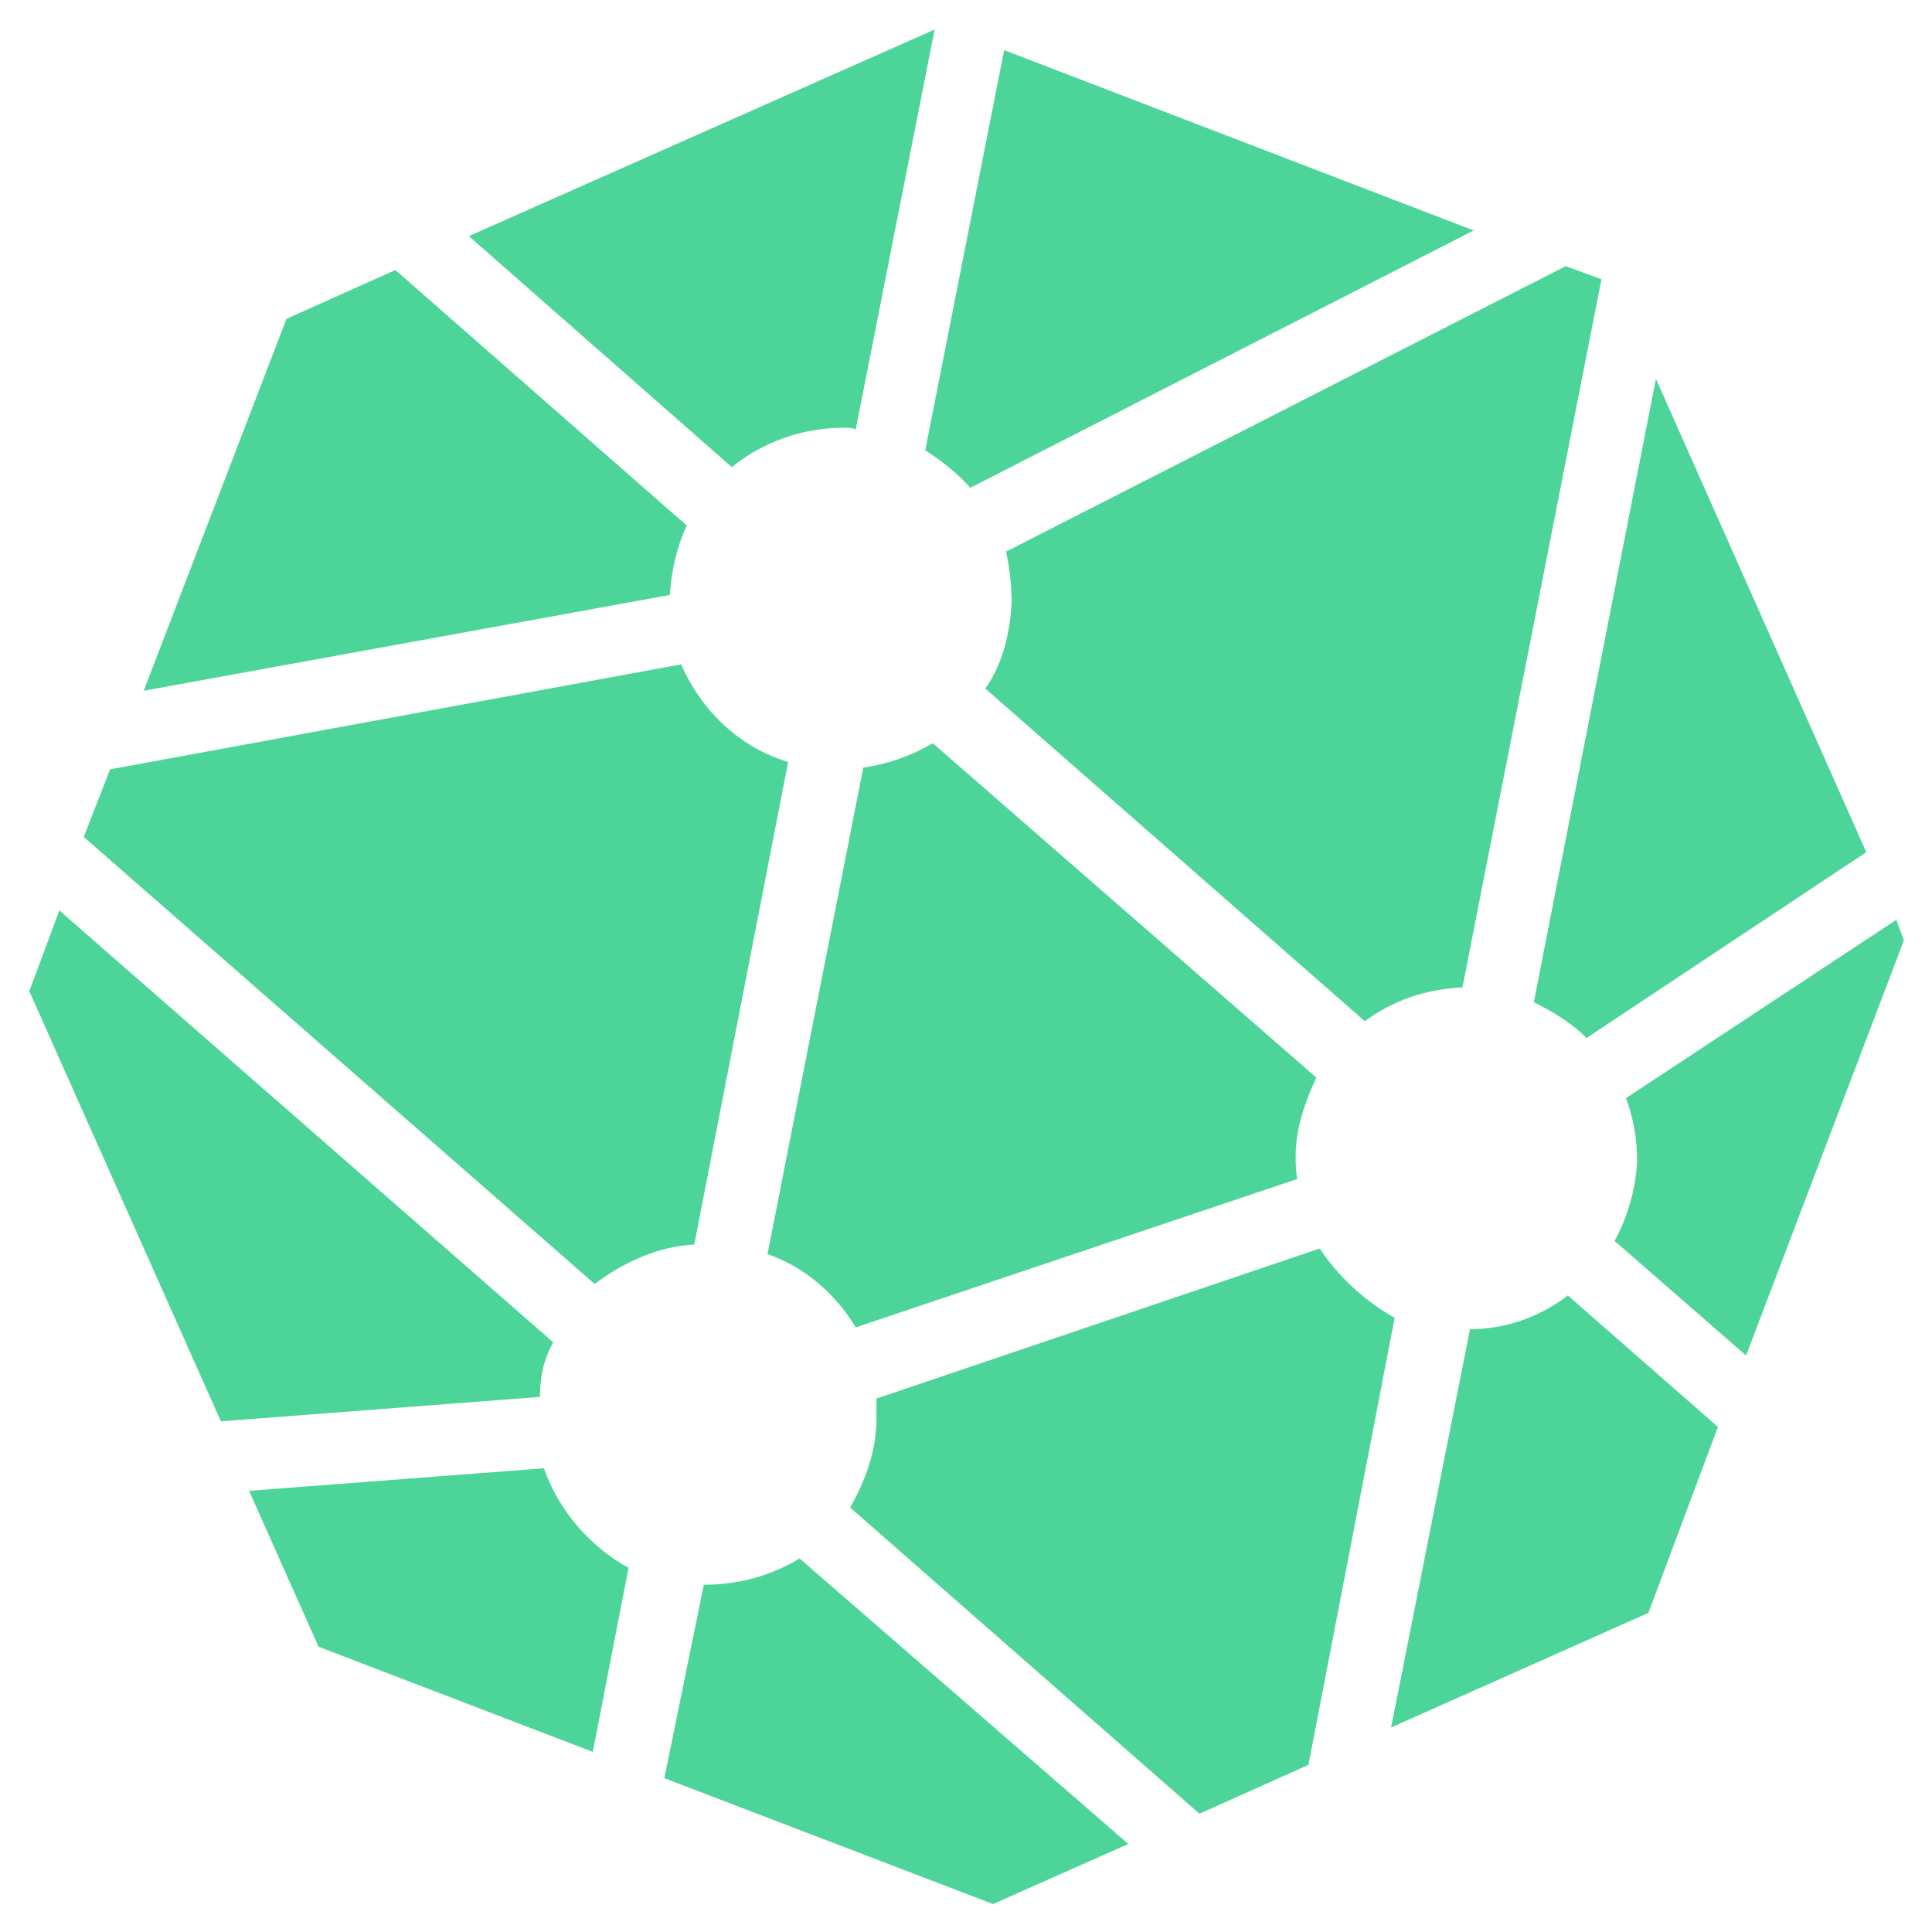
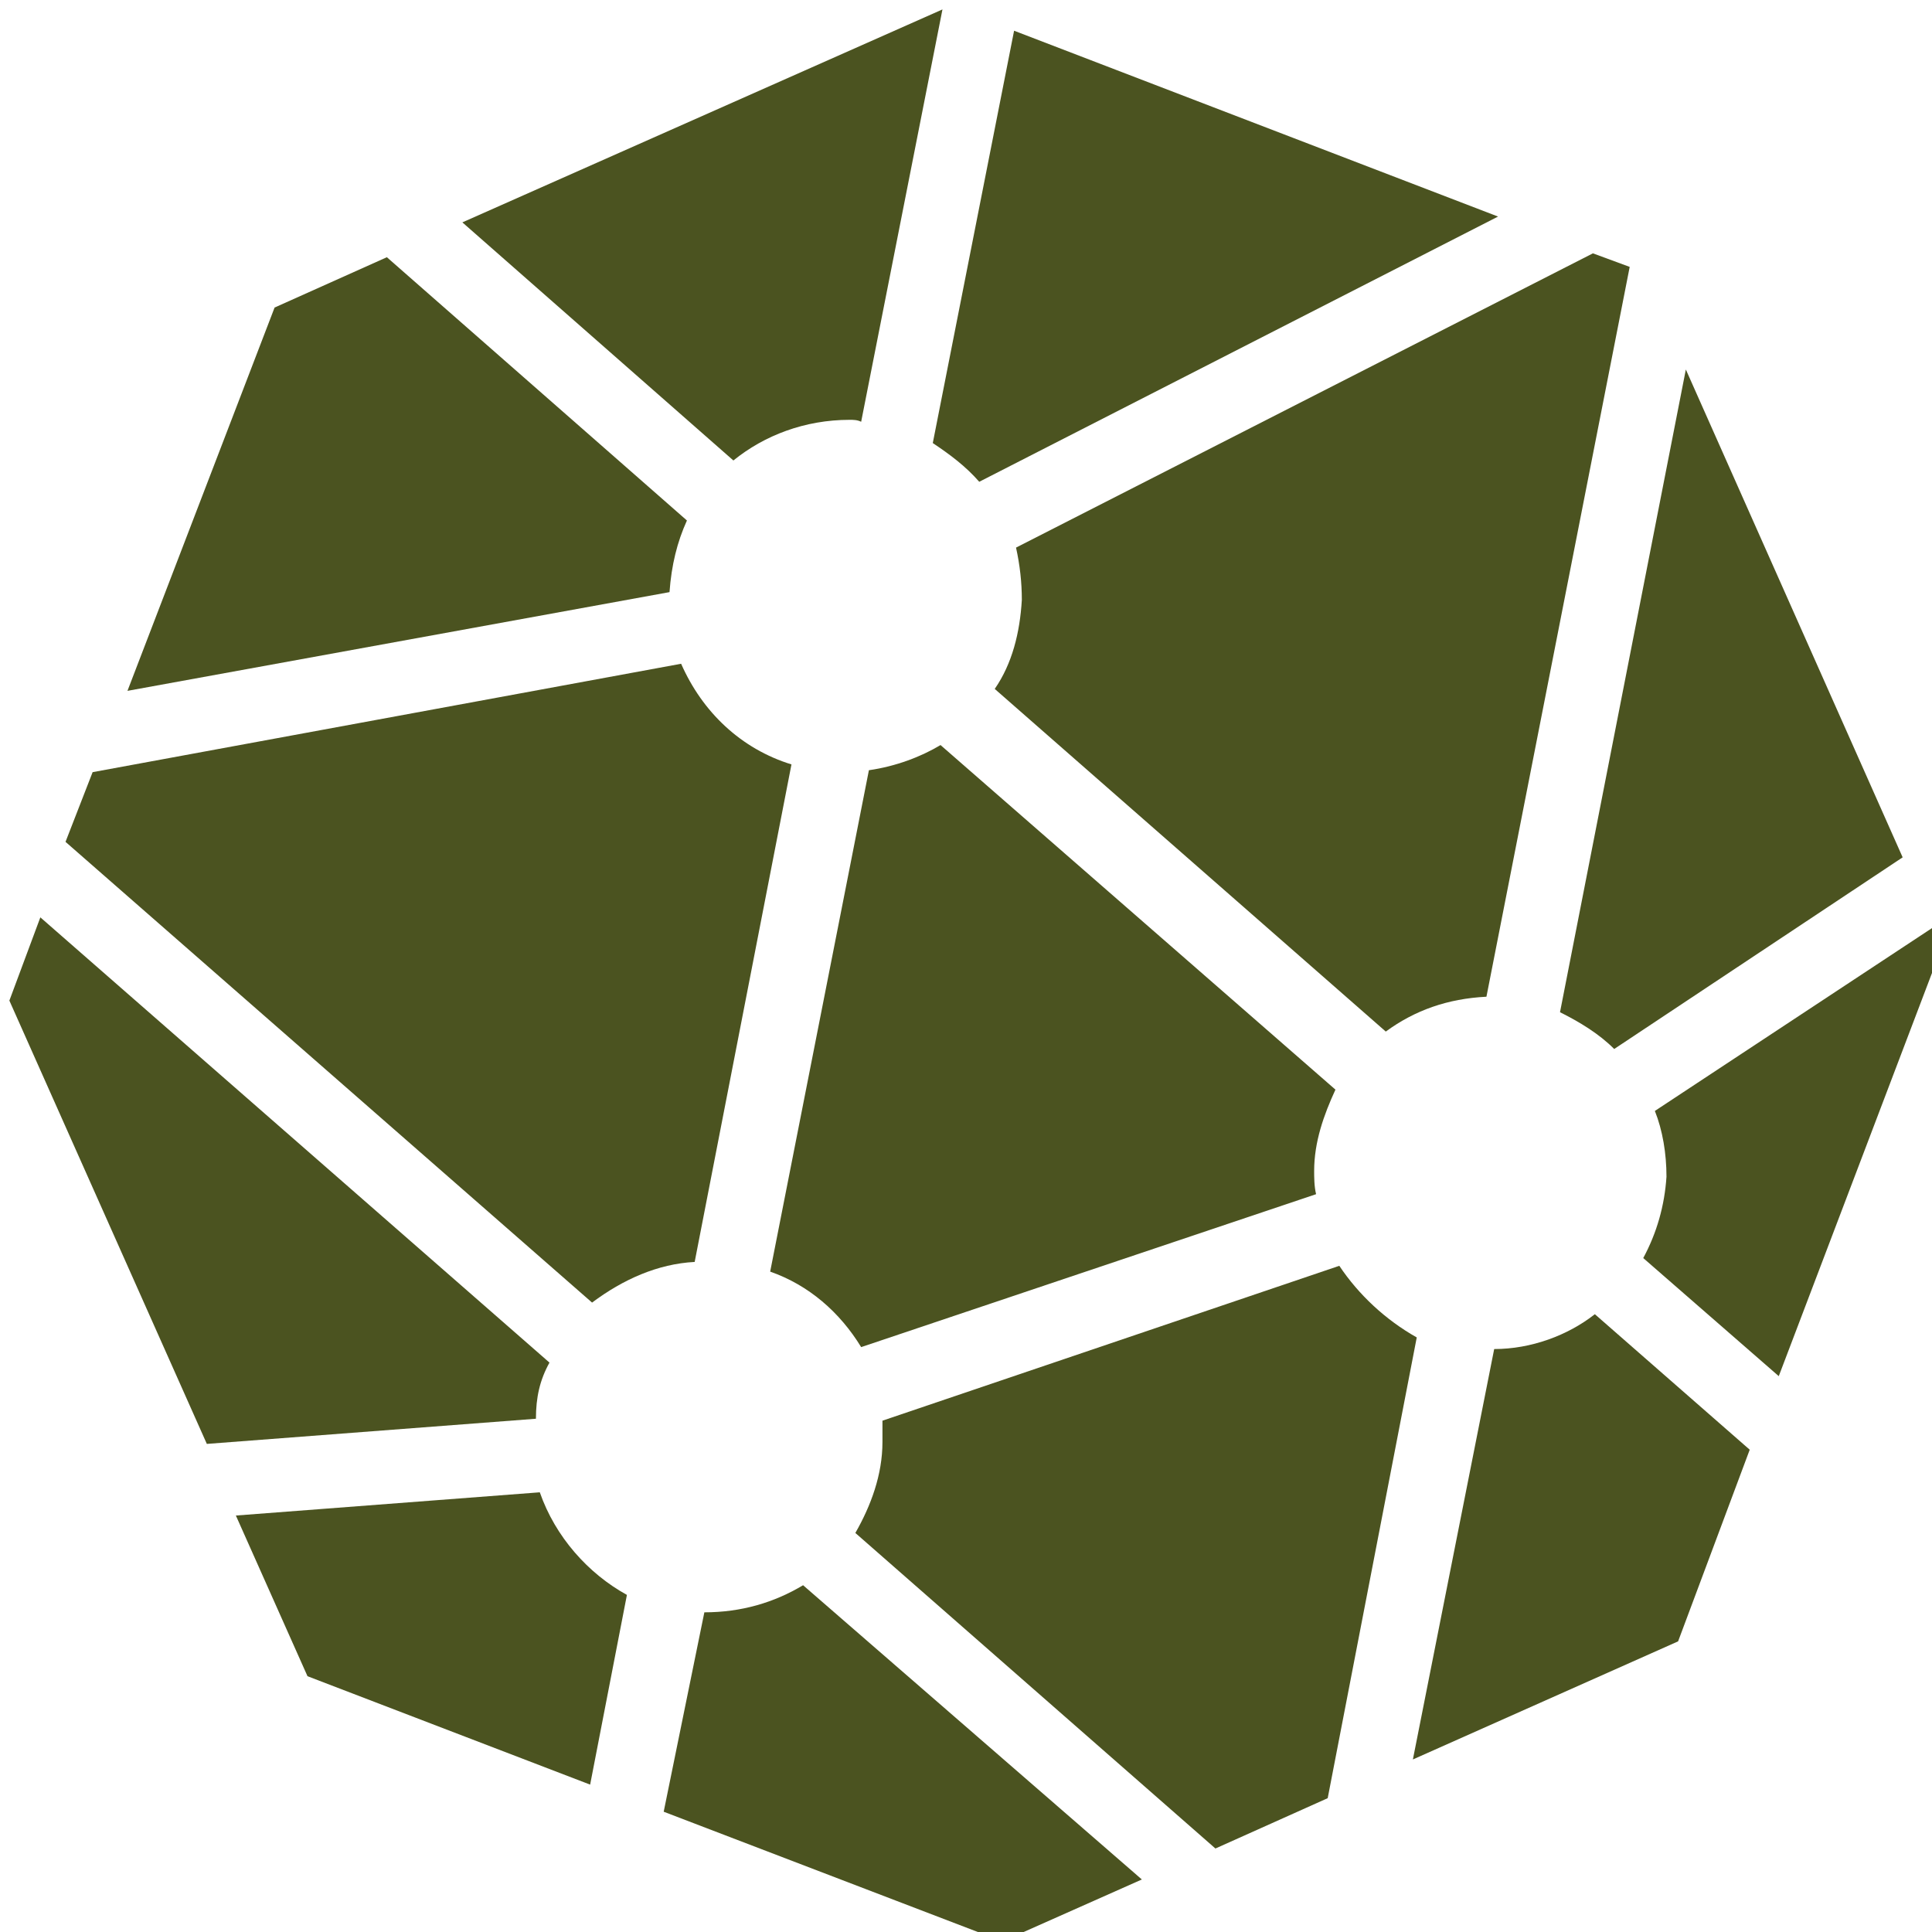
- <svg xmlns="http://www.w3.org/2000/svg" viewBox="0 0 112 112" fill-rule="evenodd" fill="#4dd599">
-   <path d="M109.934 53.32l-15.68 10.344c.436 1.1.653 2.396.653 3.702a11.09 11.09 0 0 1-1.307 4.573l7.622 6.642 9.147-24.064-.436-1.198zm-33.43 19.057l-25.698 8.7v1.198c0 1.85-.653 3.593-1.524 5.118l20.253 17.75 6.316-2.83 5-25.916c-1.742-.98-3.267-2.396-4.356-4.03zm-44.97 12.74l-17.096 1.307 4.03 9.038 15.898 6.098 2.07-10.67c-2.178-1.198-4.03-3.267-4.9-5.77zM58.647 34.92c-.1 1.85-.544 3.593-1.524 5L79.118 59.2c1.633-1.198 3.484-1.85 5.662-1.96l8.058-41.05-2.07-.762-32.45 16.55c.218.98.327 1.96.327 2.94zm-8.602 9.58l-5.553 28.202c2.178.762 3.92 2.287 5.118 4.247l25.6-8.602c-.1-.436-.1-.98-.1-1.307 0-1.633.544-3.158 1.198-4.573L54.074 43.085a11.04 11.04 0 0 1-4.03 1.416zm-1.09-19.708c.218 0 .436 0 .653.1L54.182 1.71 27.178 13.687 42.423 27.08c1.742-1.416 4.03-2.287 6.533-2.287zm-8.71 47.368l5.444-27.984c-2.83-.87-5-2.94-6.207-5.662L6.38 44.6l-1.524 3.92 29.618 25.916c1.742-1.307 3.702-2.178 5.77-2.287zm51.722-11.98L108.19 49.4 95.995 21.96 88.917 58.1c1.1.544 2.178 1.198 3.05 2.07zM56.252 28.277L85.434 13.36 58.212 2.905 53.638 26.1c.98.653 1.85 1.307 2.613 2.178zM39.8 30.454l-16.878-14.8-6.316 2.83-8.276 21.56 30.5-5.553c.1-1.524.436-2.83.98-4.03zM32.078 77.82L3.44 52.777 1.698 57.46l11.107 24.936 18.5-1.416c0-1.198.218-2.178.762-3.158zM40.8 91.868c-.1 0-.1 0 0 0l-2.287 11.216 19.056 7.296 7.84-3.484-19.056-16.55c-1.633.98-3.484 1.524-5.553 1.524zM85.216 77.06l-4.573 23.084L95.56 93.5l4.03-10.78-8.7-7.622a9.38 9.38 0 0 1-5.662 1.96z" />
+ <svg xmlns="http://www.w3.org/2000/svg" style="isolation:isolate" viewBox="0 0 350 350" width="350pt" height="350pt">
+   <defs>
+     <clipPath id="_clipPath_tlaKZd8AQos611UR8PHv4qUzPyvuf1ck">
+       <rect width="350" height="350" />
+     </clipPath>
+   </defs>
+   <g clip-path="url(#_clipPath_tlaKZd8AQos611UR8PHv4qUzPyvuf1ck)">
+     <g>
+       <path d=" M 350.296 167.94 L 299.795 201.257 C 301.197 204.764 301.899 208.972 301.899 213.181 C 301.548 218.441 300.145 223.351 297.69 227.91 L 322.24 249.303 L 351.698 171.798 L 350.296 167.94 Z " fill-rule="evenodd" fill="rgb(75,83,32)" />
+       <path d=" M 242.63 229.313 L 159.865 257.369 C 159.865 258.772 159.865 259.824 159.865 261.227 C 159.865 267.189 157.76 272.8 154.955 277.71 L 220.185 334.874 L 240.526 325.756 L 256.658 242.289 C 251.047 239.132 246.137 234.573 242.63 229.313 Z " fill-rule="evenodd" fill="rgb(75,83,32)" />
+       <path d=" M 97.79 270.345 L 42.73 274.553 L 55.706 303.661 L 106.909 323.301 L 113.572 288.932 C 106.558 285.074 100.596 278.411 97.79 270.345 Z " fill-rule="evenodd" fill="rgb(75,83,32)" />
+       <path d=" M 185.115 108.672 C 184.764 114.633 183.362 120.245 180.205 124.804 L 251.047 186.878 C 256.307 183.02 262.269 180.916 269.283 180.565 L 295.235 48.351 L 288.572 45.896 L 184.063 99.203 C 184.764 102.359 185.115 105.515 185.115 108.672 Z " fill-rule="evenodd" fill="rgb(75,83,32)" />
+       <path d=" M 157.41 139.533 L 139.524 230.365 C 146.538 232.82 152.149 237.73 156.007 244.042 L 238.422 216.337 C 238.071 214.934 238.071 213.181 238.071 212.128 C 238.071 206.868 239.825 201.958 241.929 197.399 L 170.386 134.974 C 166.879 137.078 162.32 138.832 157.41 139.533 Z " fill-rule="evenodd" fill="rgb(75,83,32)" />
+       <path d=" M 153.903 76.056 C 154.604 76.056 155.305 76.056 156.007 76.407 L 170.736 1.708 L 83.762 40.285 L 132.861 83.421 C 138.472 78.862 145.837 76.056 153.903 76.056 Z " fill-rule="evenodd" fill="rgb(75,83,32)" />
+       <path d=" M 125.847 228.611 L 143.382 138.481 C 134.263 135.675 127.249 129.012 123.392 120.245 L 16.778 139.884 L 11.869 152.509 L 107.259 235.976 C 112.871 231.768 119.183 228.962 125.847 228.611 Z " fill-rule="evenodd" fill="rgb(75,83,32)" />
+       <path d=" M 292.43 190.034 L 344.684 155.315 L 305.406 66.938 L 282.61 183.371 C 286.117 185.124 289.624 187.229 292.43 190.034 Z " fill-rule="evenodd" fill="rgb(75,83,32)" />
+       <path d=" M 177.4 87.279 L 271.388 39.233 L 183.712 5.565 L 168.983 80.265 C 172.139 82.369 174.945 84.473 177.4 87.279 Z " fill-rule="evenodd" fill="rgb(75,83,32)" />
+       <path d=" M 124.444 94.293 L 70.085 46.597 L 49.744 55.716 L 23.091 125.154 L 121.288 107.269 C 121.638 102.359 122.69 98.15 124.444 94.293 Z " fill-rule="evenodd" fill="rgb(75,83,32)" />
+       <path d=" M 99.544 246.848 L 7.31 166.187 L 1.698 181.267 L 37.47 261.577 L 97.089 257.018 C 97.089 253.16 97.79 250.004 99.544 246.848 Z " fill-rule="evenodd" fill="rgb(75,83,32)" />
+       <path d=" M 127.6 292.088 C 127.249 292.088 127.249 292.088 127.6 292.088 L 120.235 328.211 L 181.608 351.708 L 206.859 340.485 L 145.486 287.179 C 140.225 290.335 134.263 292.088 127.6 292.088 Z " fill-rule="evenodd" fill="rgb(75,83,32)" />
+       <path d=" M 270.686 244.393 L 255.957 318.742 L 304.003 297.349 L 316.979 262.629 L 288.923 238.08 C 284.013 241.938 277.35 244.393 270.686 244.393 Z " fill-rule="evenodd" fill="rgb(75,83,32)" />
+     </g>
+   </g>
</svg>
